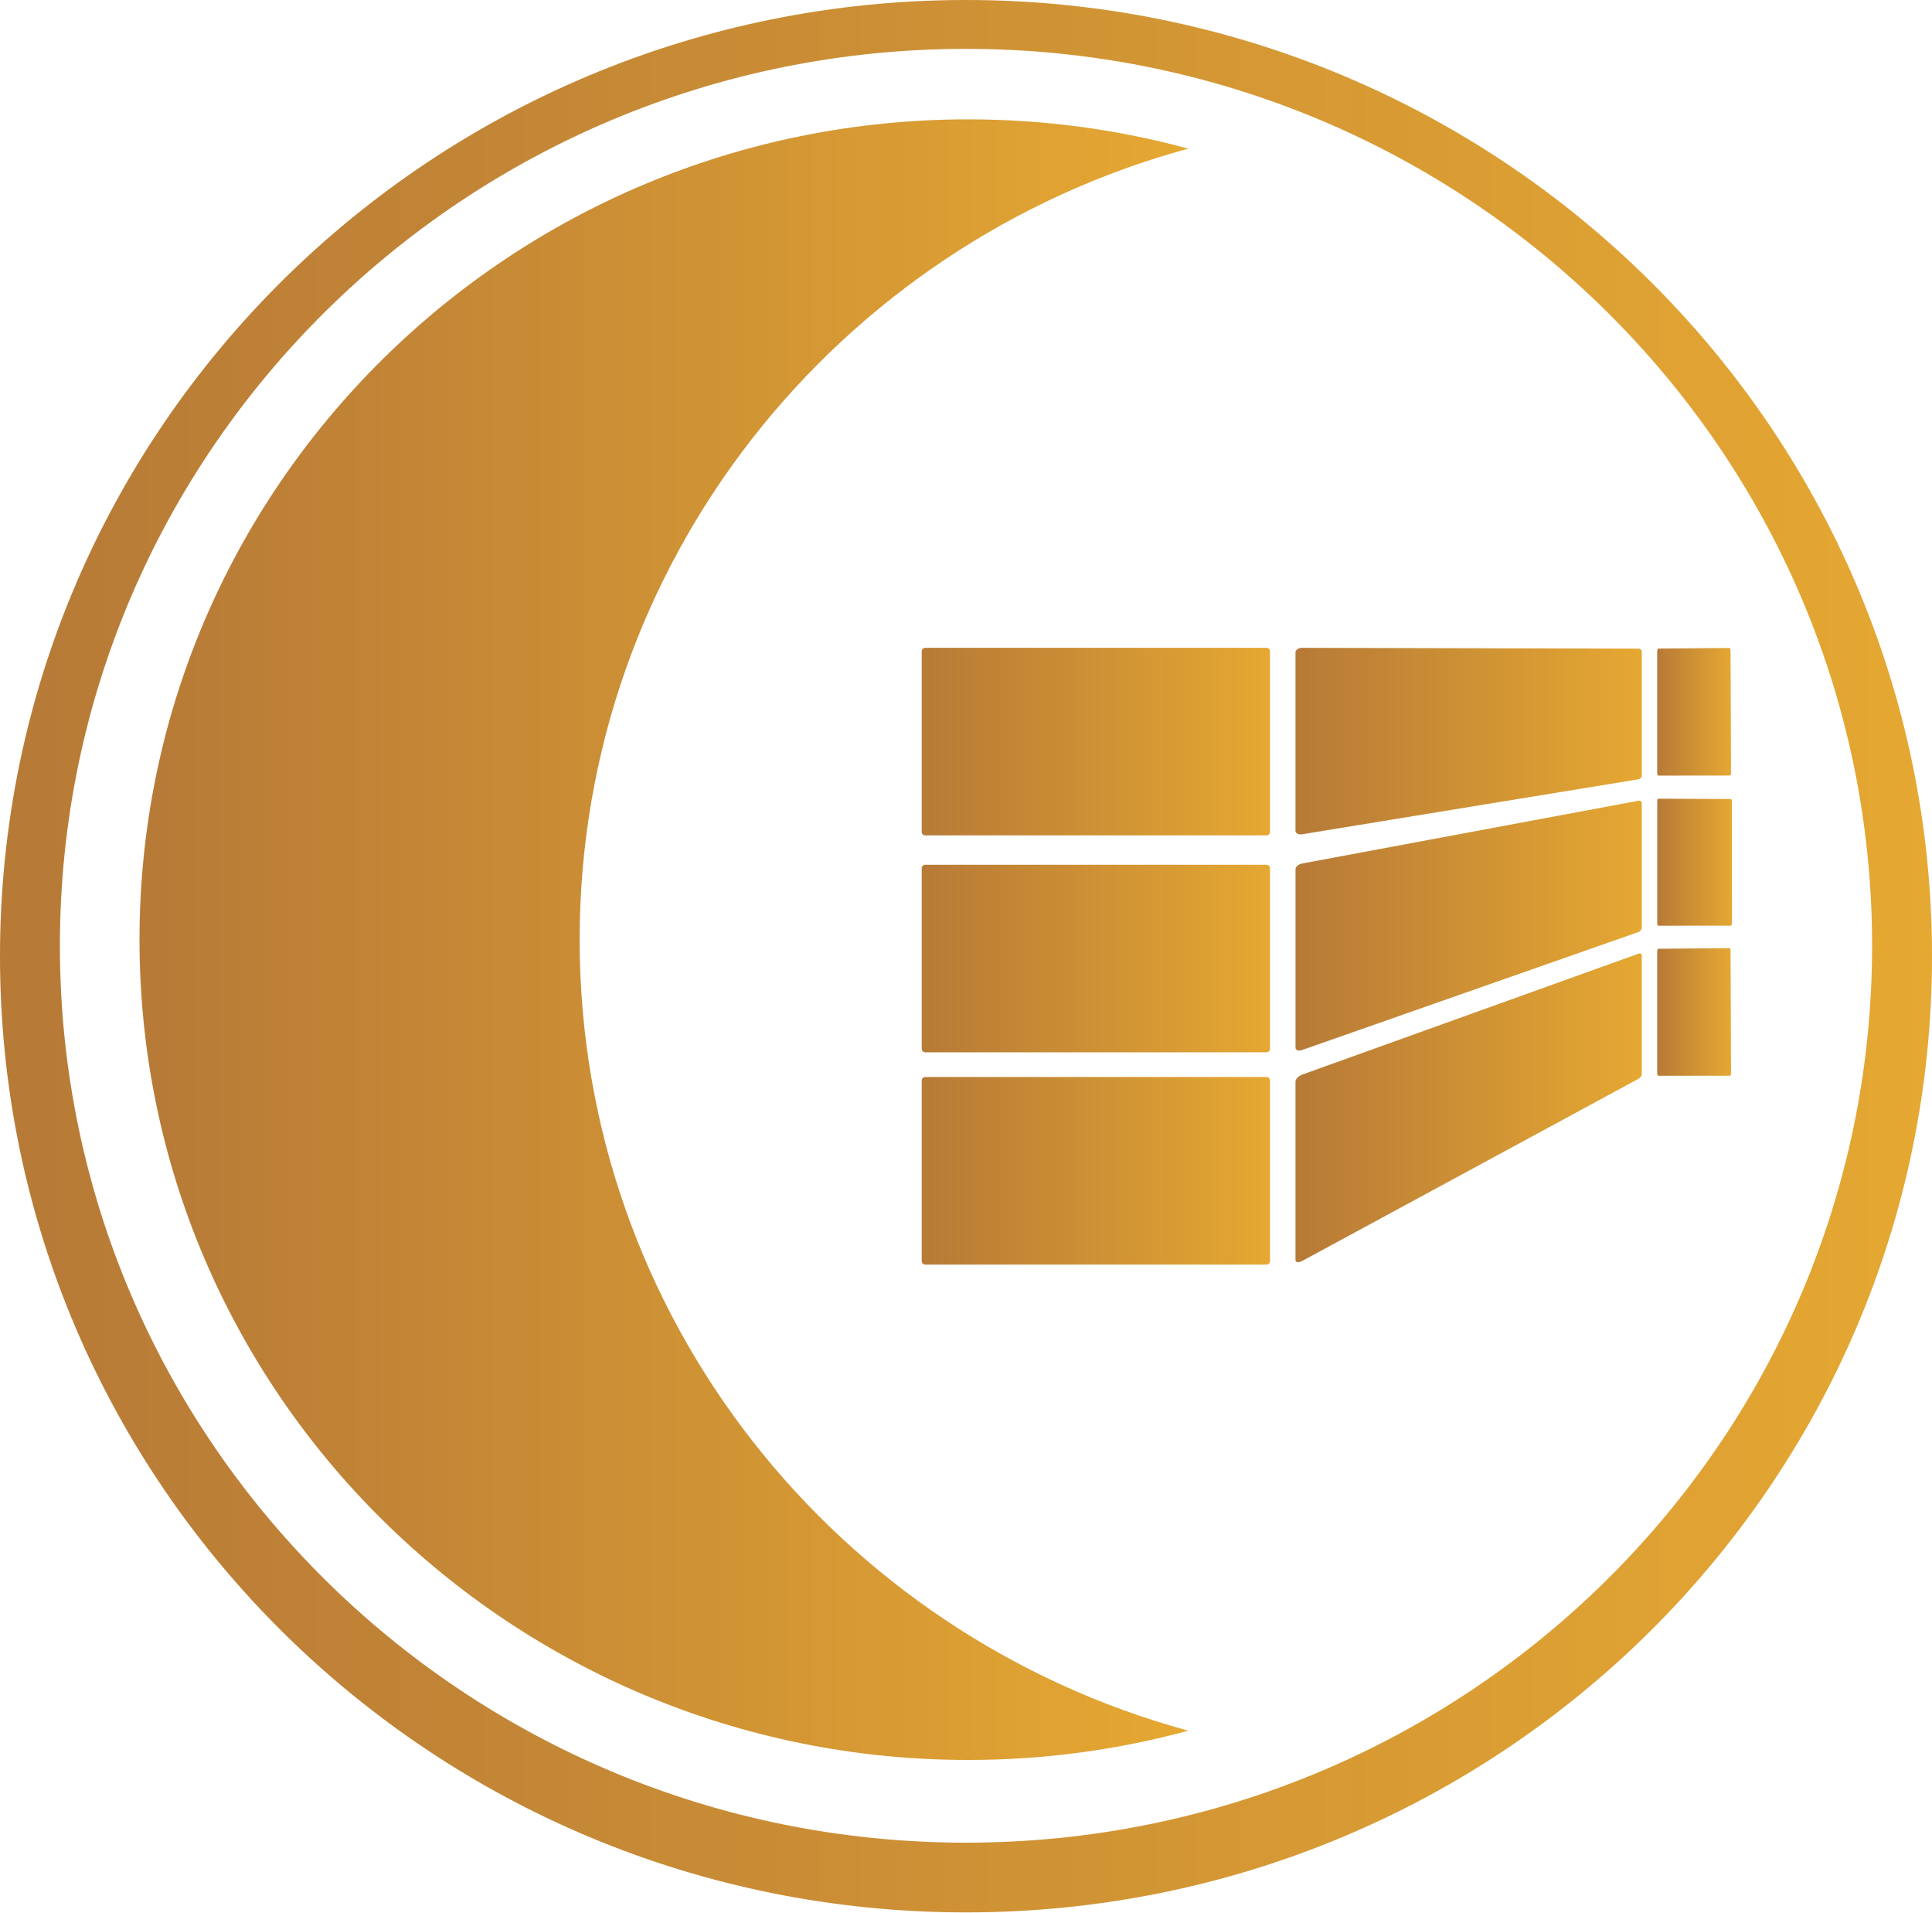
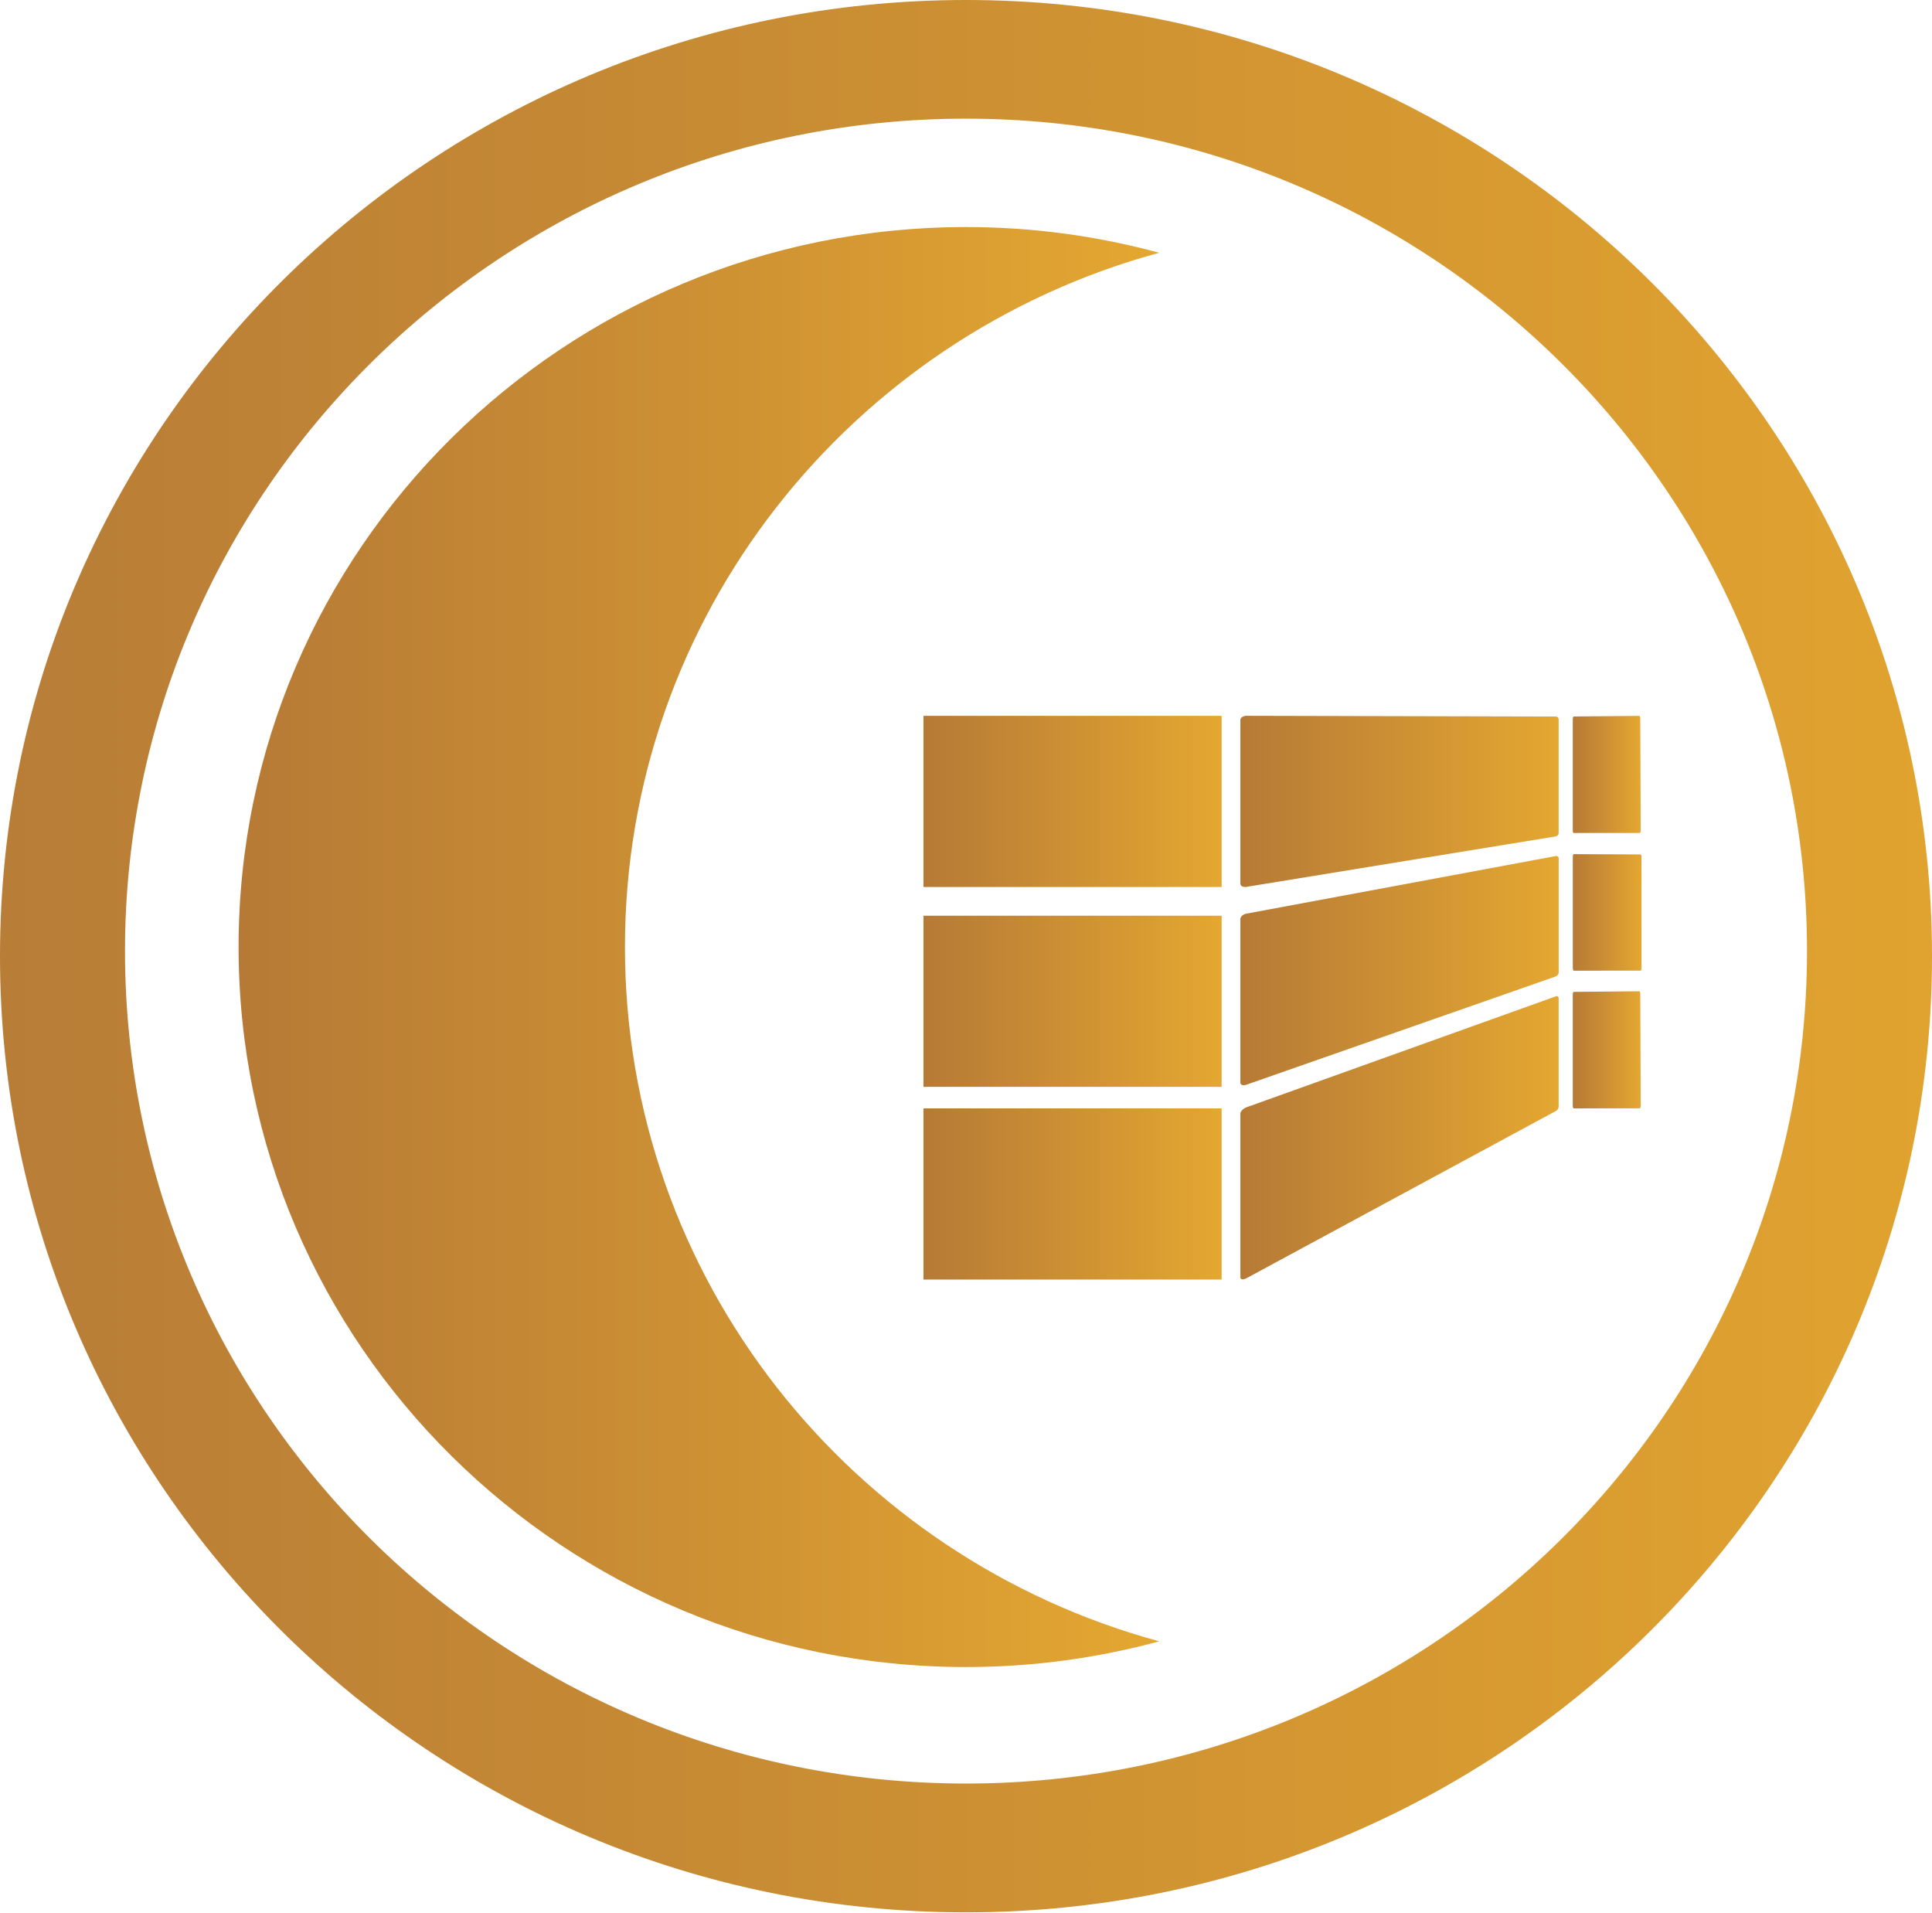
- <svg xmlns="http://www.w3.org/2000/svg" version="1.1" id="Layer_1" x="0px" y="0px" style="enable-background:new 0 0 640 480;" xml:space="preserve" viewBox="90.67 16.97 458.66 453.93">
-   <style type="text/css">
- 	.st0{fill:url(#SVGID_1_);}
- 	.st1{fill:url(#SVGID_00000029044098294278558820000007341233830837286786_);}
- 	.st2{fill:url(#SVGID_00000127032823259914475450000014527098637626234547_);}
- 	.st3{fill:url(#SVGID_00000080180931916502266120000012472948963453880234_);}
- 	.st4{fill:url(#SVGID_00000143598547109888057600000004470695758788729231_);}
- 	.st5{fill:url(#SVGID_00000023961972455695282810000015073545157114640815_);}
- 	.st6{fill:url(#SVGID_00000039838786667117323710000011279041099901884080_);}
- 	.st7{fill:url(#SVGID_00000036962081592649428880000010905543578326834619_);}
- 	.st8{fill:url(#SVGID_00000174592370707282819700000015631114082691299488_);}
- 	.st9{fill:url(#SVGID_00000168813679925472771280000012470942798562834852_);}
- 	.st10{fill:url(#SVGID_00000172403296407104819620000013168861980494548903_);}
- </style>
-   <linearGradient id="SVGID_1_" gradientUnits="userSpaceOnUse" x1="123.787" y1="240" x2="372.776" y2="240">
-     <stop offset="0" style="stop-color:#B77A37" />
-     <stop offset="1" style="stop-color:#E5A832" />
+ <svg xmlns="http://www.w3.org/2000/svg" version="1.1" id="Layer_1" x="0px" y="0px" style="enable-background:new 0 0 640 480;" xml:space="preserve" viewBox="82.98 5.43 474.04 469.14">
+   <style type="text/css">	.st0{fill:url(#SVGID_1_);}	.st1{fill:url(#SVGID_00000069383762012617238560000015429337483322822288_);}	.st2{fill:url(#SVGID_00000084501187388446502860000014696512798555858609_);}	.st3{fill:url(#SVGID_00000044863737146048441800000018419272959871680407_);}	.st4{fill:url(#SVGID_00000088124060145592397920000009007573375980189586_);}	.st5{fill:url(#SVGID_00000018233302013094699540000001761326035281796742_);}	.st6{fill:url(#SVGID_00000057109067468114091120000008145973688711168387_);}	.st7{fill:url(#SVGID_00000061440577152752320800000012400104428761856428_);}	.st8{fill:url(#SVGID_00000116223104362901408170000014456074933665433481_);}	.st9{fill:url(#SVGID_00000149379277123692202020000008292331336898192013_);}	.st10{fill:url(#SVGID_00000139279927848193467020000003968445227192733095_);}</style>
+   <linearGradient id="SVGID_1_" gradientUnits="userSpaceOnUse" x1="141.524" y1="237.757" x2="367.396" y2="237.757">
+     <stop offset="0" style="stop-color:#B67A36" />
+     <stop offset="1" style="stop-color:#E4A731" />
  </linearGradient>
-   <path class="st0" d="M228.28,240c0-89.63,61.2-165.1,144.5-187.75c-16.64-4.52-34.15-6.95-52.25-6.95  c-108.66,0-196.74,87.17-196.74,194.71s88.08,194.71,196.74,194.71c18.09,0,35.61-2.43,52.25-6.95  C289.48,405.1,228.28,329.63,228.28,240z" />
+   <path class="st0" d="M236.32,237.76c0-81.31,55.52-149.77,131.08-170.32c-15.09-4.1-30.98-6.31-47.4-6.31  c-98.57,0-178.48,79.08-178.48,176.63S221.43,414.39,320,414.39c16.41,0,32.3-2.2,47.4-6.31  C291.83,387.53,236.32,319.07,236.32,237.76z" />
+   <linearGradient id="SVGID_00000037663043197863380730000004475986029775746232_" gradientUnits="userSpaceOnUse" x1="82.977" y1="240" x2="557.023" y2="240">
+     <stop offset="7.458905e-08" style="stop-color:#B87D37" />
+     <stop offset="1" style="stop-color:#E1A32F" />
+   </linearGradient>
+   <path style="fill:url(#SVGID_00000037663043197863380730000004475986029775746232_);" d="M320,5.43  C189.1,5.43,82.98,110.45,82.98,240S189.1,474.57,320,474.57S557.02,369.55,557.02,240S450.9,5.43,320,5.43z M320,442.97  c-113.96,0-206.35-91.43-206.35-204.21S206.04,34.54,320,34.54s206.35,91.43,206.35,204.21S433.96,442.97,320,442.97z" />
  <g>
-     <linearGradient id="SVGID_00000016047578347596610440000011315811886784487356_" gradientUnits="userSpaceOnUse" x1="309.484" y1="192.996" x2="392.17" y2="192.996">
-       <stop offset="0" style="stop-color:#B77A37" />
-       <stop offset="1" style="stop-color:#E5A832" />
+     <linearGradient id="SVGID_00000021087213293589975360000012742801080036543619_" gradientUnits="userSpaceOnUse" x1="388.341" y1="203.387" x2="466.436" y2="203.387" gradientTransform="matrix(1 0 0 1 -1.0229 -1.3528)">
+       <stop offset="0" style="stop-color:#B67A36" />
+       <stop offset="1" style="stop-color:#E4A731" />
    </linearGradient>
-     <path style="fill:url(#SVGID_00000016047578347596610440000011315811886784487356_);" d="M391.35,215.26h-81.04   c-0.45,0-0.82-0.37-0.82-0.82v-42.88c0-0.45,0.37-0.82,0.82-0.82h81.04c0.45,0,0.82,0.37,0.82,0.82v42.88   C392.17,214.89,391.8,215.26,391.35,215.26z" />
-     <linearGradient id="SVGID_00000110442728955669658660000016659963860837457832_" gradientUnits="userSpaceOnUse" x1="309.484" y1="244.485" x2="392.17" y2="244.485">
-       <stop offset="0" style="stop-color:#B77A37" />
-       <stop offset="1" style="stop-color:#E5A832" />
+     <path style="fill:url(#SVGID_00000021087213293589975360000012742801080036543619_);" d="M464.7,210.62L388.79,223   c-0.81,0.13-1.47-0.22-1.47-0.79v-40.15c0-0.57,0.66-1.03,1.47-1.03l75.91,0.18c0.4,0,0.71,0.32,0.71,0.72v27.86   C465.41,210.19,465.09,210.56,464.7,210.62z" />
+     <linearGradient id="SVGID_00000006707348881299808650000000985055126860973457_" gradientUnits="userSpaceOnUse" x1="469.913" y1="196.773" x2="486.574" y2="196.773" gradientTransform="matrix(1 0 0 1 -1.0229 -1.3528)">
+       <stop offset="0" style="stop-color:#B67A36" />
+       <stop offset="1" style="stop-color:#E4A731" />
    </linearGradient>
-     <path style="fill:url(#SVGID_00000110442728955669658660000016659963860837457832_);" d="M391.35,266.75h-81.04   c-0.45,0-0.82-0.37-0.82-0.82v-42.88c0-0.45,0.37-0.82,0.82-0.82h81.04c0.45,0,0.82,0.37,0.82,0.82v42.88   C392.17,266.38,391.8,266.75,391.35,266.75z" />
-     <linearGradient id="SVGID_00000077323298993013850130000010124099898704340144_" gradientUnits="userSpaceOnUse" x1="399.25" y1="194.239" x2="481.456" y2="194.239" gradientTransform="matrix(1 0 0 1 -1.0229 -1.3528)">
-       <stop offset="0" style="stop-color:#B77A37" />
-       <stop offset="1" style="stop-color:#E5A832" />
+     <path style="fill:url(#SVGID_00000006707348881299808650000000985055126860973457_);" d="M485.33,209.77l-16.23,0.01   c-0.12,0-0.22-0.31-0.22-0.7v-27.19c0-0.38,0.1-0.69,0.22-0.69l16.12-0.15c0.12,0,0.22,0.31,0.22,0.69l0.11,27.32   C485.55,209.46,485.46,209.77,485.33,209.77z" />
+     <linearGradient id="SVGID_00000005228501019370530780000004771308591809815973_" gradientUnits="userSpaceOnUse" x1="469.913" y1="230.622" x2="486.771" y2="230.622" gradientTransform="matrix(1 0 0 1 -1.0229 -1.3528)">
+       <stop offset="0" style="stop-color:#B67A36" />
+       <stop offset="1" style="stop-color:#E4A731" />
    </linearGradient>
-     <path style="fill:url(#SVGID_00000077323298993013850130000010124099898704340144_);" d="M479.68,201.94l-79.91,13.06   c-0.85,0.14-1.55-0.23-1.55-0.83v-42.35c0-0.6,0.69-1.08,1.55-1.08l79.91,0.19c0.42,0,0.75,0.34,0.75,0.75v29.38   C480.43,201.48,480.1,201.88,479.68,201.94z" />
-     <linearGradient id="SVGID_00000171704601595370368090000014659830612053191604_" gradientUnits="userSpaceOnUse" x1="485.116" y1="187.263" x2="502.654" y2="187.263" gradientTransform="matrix(1 0 0 1 -1.0229 -1.3528)">
-       <stop offset="0" style="stop-color:#B77A37" />
-       <stop offset="1" style="stop-color:#E5A832" />
+     <path style="fill:url(#SVGID_00000005228501019370530780000004771308591809815973_);" d="M485.53,243.55l-16.42,0.01   c-0.12,0-0.22-0.31-0.22-0.7v-27.19c0-0.38,0.1-0.7,0.22-0.7l16.41,0.07c0.12,0,0.22,0.31,0.22,0.7l0.01,27.11   C485.75,243.23,485.65,243.55,485.53,243.55z" />
+     <linearGradient id="SVGID_00000173152706613127436460000002097442127853624500_" gradientUnits="userSpaceOnUse" x1="469.913" y1="264.322" x2="486.574" y2="264.322" gradientTransform="matrix(1 0 0 1 -1.0229 -1.3528)">
+       <stop offset="0" style="stop-color:#B67A36" />
+       <stop offset="1" style="stop-color:#E4A731" />
    </linearGradient>
-     <path style="fill:url(#SVGID_00000171704601595370368090000014659830612053191604_);" d="M501.4,201.05l-17.08,0.02   c-0.13,0-0.23-0.33-0.23-0.74v-28.68c0-0.4,0.1-0.73,0.23-0.73l16.96-0.15c0.13,0,0.23,0.33,0.23,0.73l0.11,28.82   C501.63,200.71,501.53,201.05,501.4,201.05z" />
-     <linearGradient id="SVGID_00000130630950299683462220000012961161198040387210_" gradientUnits="userSpaceOnUse" x1="485.116" y1="222.969" x2="502.862" y2="222.969" gradientTransform="matrix(1 0 0 1 -1.0229 -1.3528)">
-       <stop offset="0" style="stop-color:#B77A37" />
-       <stop offset="1" style="stop-color:#E5A832" />
+     <path style="fill:url(#SVGID_00000173152706613127436460000002097442127853624500_);" d="M485.33,277.32l-16.23,0.02   c-0.12,0-0.22-0.31-0.22-0.7v-27.19c0-0.38,0.1-0.69,0.22-0.69l16.12-0.15c0.12,0,0.22,0.31,0.22,0.69l0.11,27.32   C485.55,277,485.46,277.32,485.33,277.32z" />
+     <linearGradient id="SVGID_00000078003649200125467330000002231356648614078370_" gradientUnits="userSpaceOnUse" x1="388.341" y1="244.898" x2="466.436" y2="244.898" gradientTransform="matrix(1 0 0 1 -1.0229 -1.3528)">
+       <stop offset="0" style="stop-color:#B67A36" />
+       <stop offset="1" style="stop-color:#E4A731" />
    </linearGradient>
-     <path style="fill:url(#SVGID_00000130630950299683462220000012961161198040387210_);" d="M501.61,236.68l-17.28,0.02   c-0.13,0-0.23-0.33-0.23-0.74v-28.68c0-0.41,0.1-0.73,0.23-0.73l17.27,0.08c0.13,0,0.23,0.33,0.23,0.73l0.01,28.59   C501.84,236.35,501.74,236.68,501.61,236.68z" />
-     <linearGradient id="SVGID_00000067232434146941095830000011391310237364399779_" gradientUnits="userSpaceOnUse" x1="485.116" y1="258.518" x2="502.654" y2="258.518" gradientTransform="matrix(1 0 0 1 -1.0229 -1.3528)">
-       <stop offset="0" style="stop-color:#B77A37" />
-       <stop offset="1" style="stop-color:#E5A832" />
+     <path style="fill:url(#SVGID_00000078003649200125467330000002231356648614078370_);" d="M464.7,244.97l-75.92,26.57   c-0.81,0.28-1.46,0.05-1.46-0.52v-40.15c0-0.57,0.66-1.15,1.46-1.3l75.92-14.13c0.4-0.07,0.72,0.19,0.72,0.58l0,27.98   C465.41,244.4,465.09,244.83,464.7,244.97z" />
+     <linearGradient id="SVGID_00000049944227215276136100000008621853286559109011_" gradientUnits="userSpaceOnUse" x1="388.341" y1="285.895" x2="466.436" y2="285.895" gradientTransform="matrix(1 0 0 1 -1.0229 -1.3528)">
+       <stop offset="0" style="stop-color:#B67A36" />
+       <stop offset="1" style="stop-color:#E4A731" />
    </linearGradient>
-     <path style="fill:url(#SVGID_00000067232434146941095830000011391310237364399779_);" d="M501.4,272.3l-17.08,0.02   c-0.13,0-0.23-0.33-0.23-0.74V242.9c0-0.4,0.1-0.73,0.23-0.73l16.96-0.15c0.13,0,0.23,0.33,0.23,0.73l0.11,28.82   C501.63,271.97,501.53,272.3,501.4,272.3z" />
-     <linearGradient id="SVGID_00000072241331222134144470000015085733901192457116_" gradientUnits="userSpaceOnUse" x1="399.25" y1="238.028" x2="481.457" y2="238.028" gradientTransform="matrix(1 0 0 1 -1.0229 -1.3528)">
-       <stop offset="0" style="stop-color:#B77A37" />
-       <stop offset="1" style="stop-color:#E5A832" />
+     <path style="fill:url(#SVGID_00000049944227215276136100000008621853286559109011_);" d="M464.73,277.98l-75.88,41.01   c-0.84,0.46-1.53,0.37-1.53-0.2v-40.15c0-0.57,0.69-1.28,1.53-1.58l75.88-27.21c0.38-0.14,0.68,0.06,0.68,0.44v26.64   C465.41,277.31,465.11,277.78,464.73,277.98z" />
+     <linearGradient id="SVGID_00000143586104678555974140000008911274651525480345_" gradientUnits="userSpaceOnUse" x1="309.568" y1="202.034" x2="382.725" y2="202.034">
+       <stop offset="0" style="stop-color:#B67A36" />
+       <stop offset="1" style="stop-color:#E4A731" />
    </linearGradient>
-     <path style="fill:url(#SVGID_00000072241331222134144470000015085733901192457116_);" d="M479.68,238.18l-79.91,28.03   c-0.85,0.3-1.54,0.05-1.54-0.55v-42.35c0-0.6,0.69-1.21,1.54-1.37l79.91-14.91c0.42-0.08,0.75,0.2,0.75,0.62l0,29.51   C480.43,237.58,480.1,238.03,479.68,238.18z" />
-     <linearGradient id="SVGID_00000104700998806765791410000011409094714772662153_" gradientUnits="userSpaceOnUse" x1="309.484" y1="294.872" x2="392.17" y2="294.872">
-       <stop offset="0" style="stop-color:#B77A37" />
-       <stop offset="1" style="stop-color:#E5A832" />
+     <path style="fill:url(#SVGID_00000143586104678555974140000008911274651525480345_);" d="M382.63,223.03h-72.98   c-0.05,0-0.09-0.04-0.09-0.09v-41.81c0-0.05,0.04-0.09,0.09-0.09h72.98c0.05,0,0.09,0.04,0.09,0.09v41.81   C382.72,222.99,382.68,223.03,382.63,223.03z" />
+     <linearGradient id="SVGID_00000070808825443250738670000013171032778883597718_" gradientUnits="userSpaceOnUse" x1="309.568" y1="251.062" x2="382.725" y2="251.062">
+       <stop offset="0" style="stop-color:#B67A36" />
+       <stop offset="1" style="stop-color:#E4A731" />
    </linearGradient>
-     <path style="fill:url(#SVGID_00000104700998806765791410000011409094714772662153_);" d="M391.35,317.13h-81.04   c-0.45,0-0.82-0.37-0.82-0.82v-42.88c0-0.45,0.37-0.82,0.82-0.82h81.04c0.45,0,0.82,0.37,0.82,0.82v42.88   C392.17,316.77,391.8,317.13,391.35,317.13z" />
-     <linearGradient id="SVGID_00000125561898663057170750000008243741250636630926_" gradientUnits="userSpaceOnUse" x1="399.25" y1="281.275" x2="481.457" y2="281.275" gradientTransform="matrix(1 0 0 1 -1.0229 -1.3528)">
-       <stop offset="0" style="stop-color:#B77A37" />
-       <stop offset="1" style="stop-color:#E5A832" />
+     <path style="fill:url(#SVGID_00000070808825443250738670000013171032778883597718_);" d="M382.63,272.06h-72.98   c-0.05,0-0.09-0.04-0.09-0.09v-41.81c0-0.05,0.04-0.09,0.09-0.09h72.98c0.05,0,0.09,0.04,0.09,0.09v41.81   C382.72,272.02,382.68,272.06,382.63,272.06z" />
+     <linearGradient id="SVGID_00000042716762808989055050000017794996929166545834_" gradientUnits="userSpaceOnUse" x1="309.568" y1="298.331" x2="382.725" y2="298.331">
+       <stop offset="0" style="stop-color:#B67A36" />
+       <stop offset="1" style="stop-color:#E4A731" />
    </linearGradient>
-     <path style="fill:url(#SVGID_00000125561898663057170750000008243741250636630926_);" d="M479.71,273l-79.87,43.26   c-0.89,0.48-1.62,0.39-1.62-0.21V273.7c0-0.6,0.73-1.35,1.62-1.67l79.87-28.71c0.4-0.14,0.72,0.06,0.72,0.46v28.11   C480.43,272.29,480.11,272.78,479.71,273z" />
+     <path style="fill:url(#SVGID_00000042716762808989055050000017794996929166545834_);" d="M382.63,319.33h-72.98   c-0.05,0-0.09-0.04-0.09-0.09v-41.81c0-0.05,0.04-0.09,0.09-0.09h72.98c0.05,0,0.09,0.04,0.09,0.09v41.81   C382.72,319.29,382.68,319.33,382.63,319.33z" />
  </g>
-   <linearGradient id="SVGID_00000168083036296850703250000005299040428249589690_" gradientUnits="userSpaceOnUse" x1="90.667" y1="243.934" x2="549.333" y2="243.934">
-     <stop offset="0" style="stop-color:#B77A37" />
-     <stop offset="1" style="stop-color:#E5A832" />
-   </linearGradient>
-   <path style="fill:url(#SVGID_00000168083036296850703250000005299040428249589690_);" d="M320,16.97  c-126.66,0-229.33,101.61-229.33,226.96S193.34,470.9,320,470.9s229.33-101.61,229.33-226.96S446.66,16.97,320,16.97z M320,454.35  c-118.8,0-215.11-95.31-215.11-212.89S201.2,28.57,320,28.57s215.11,95.31,215.11,212.89S438.8,454.35,320,454.35z" />
</svg>
